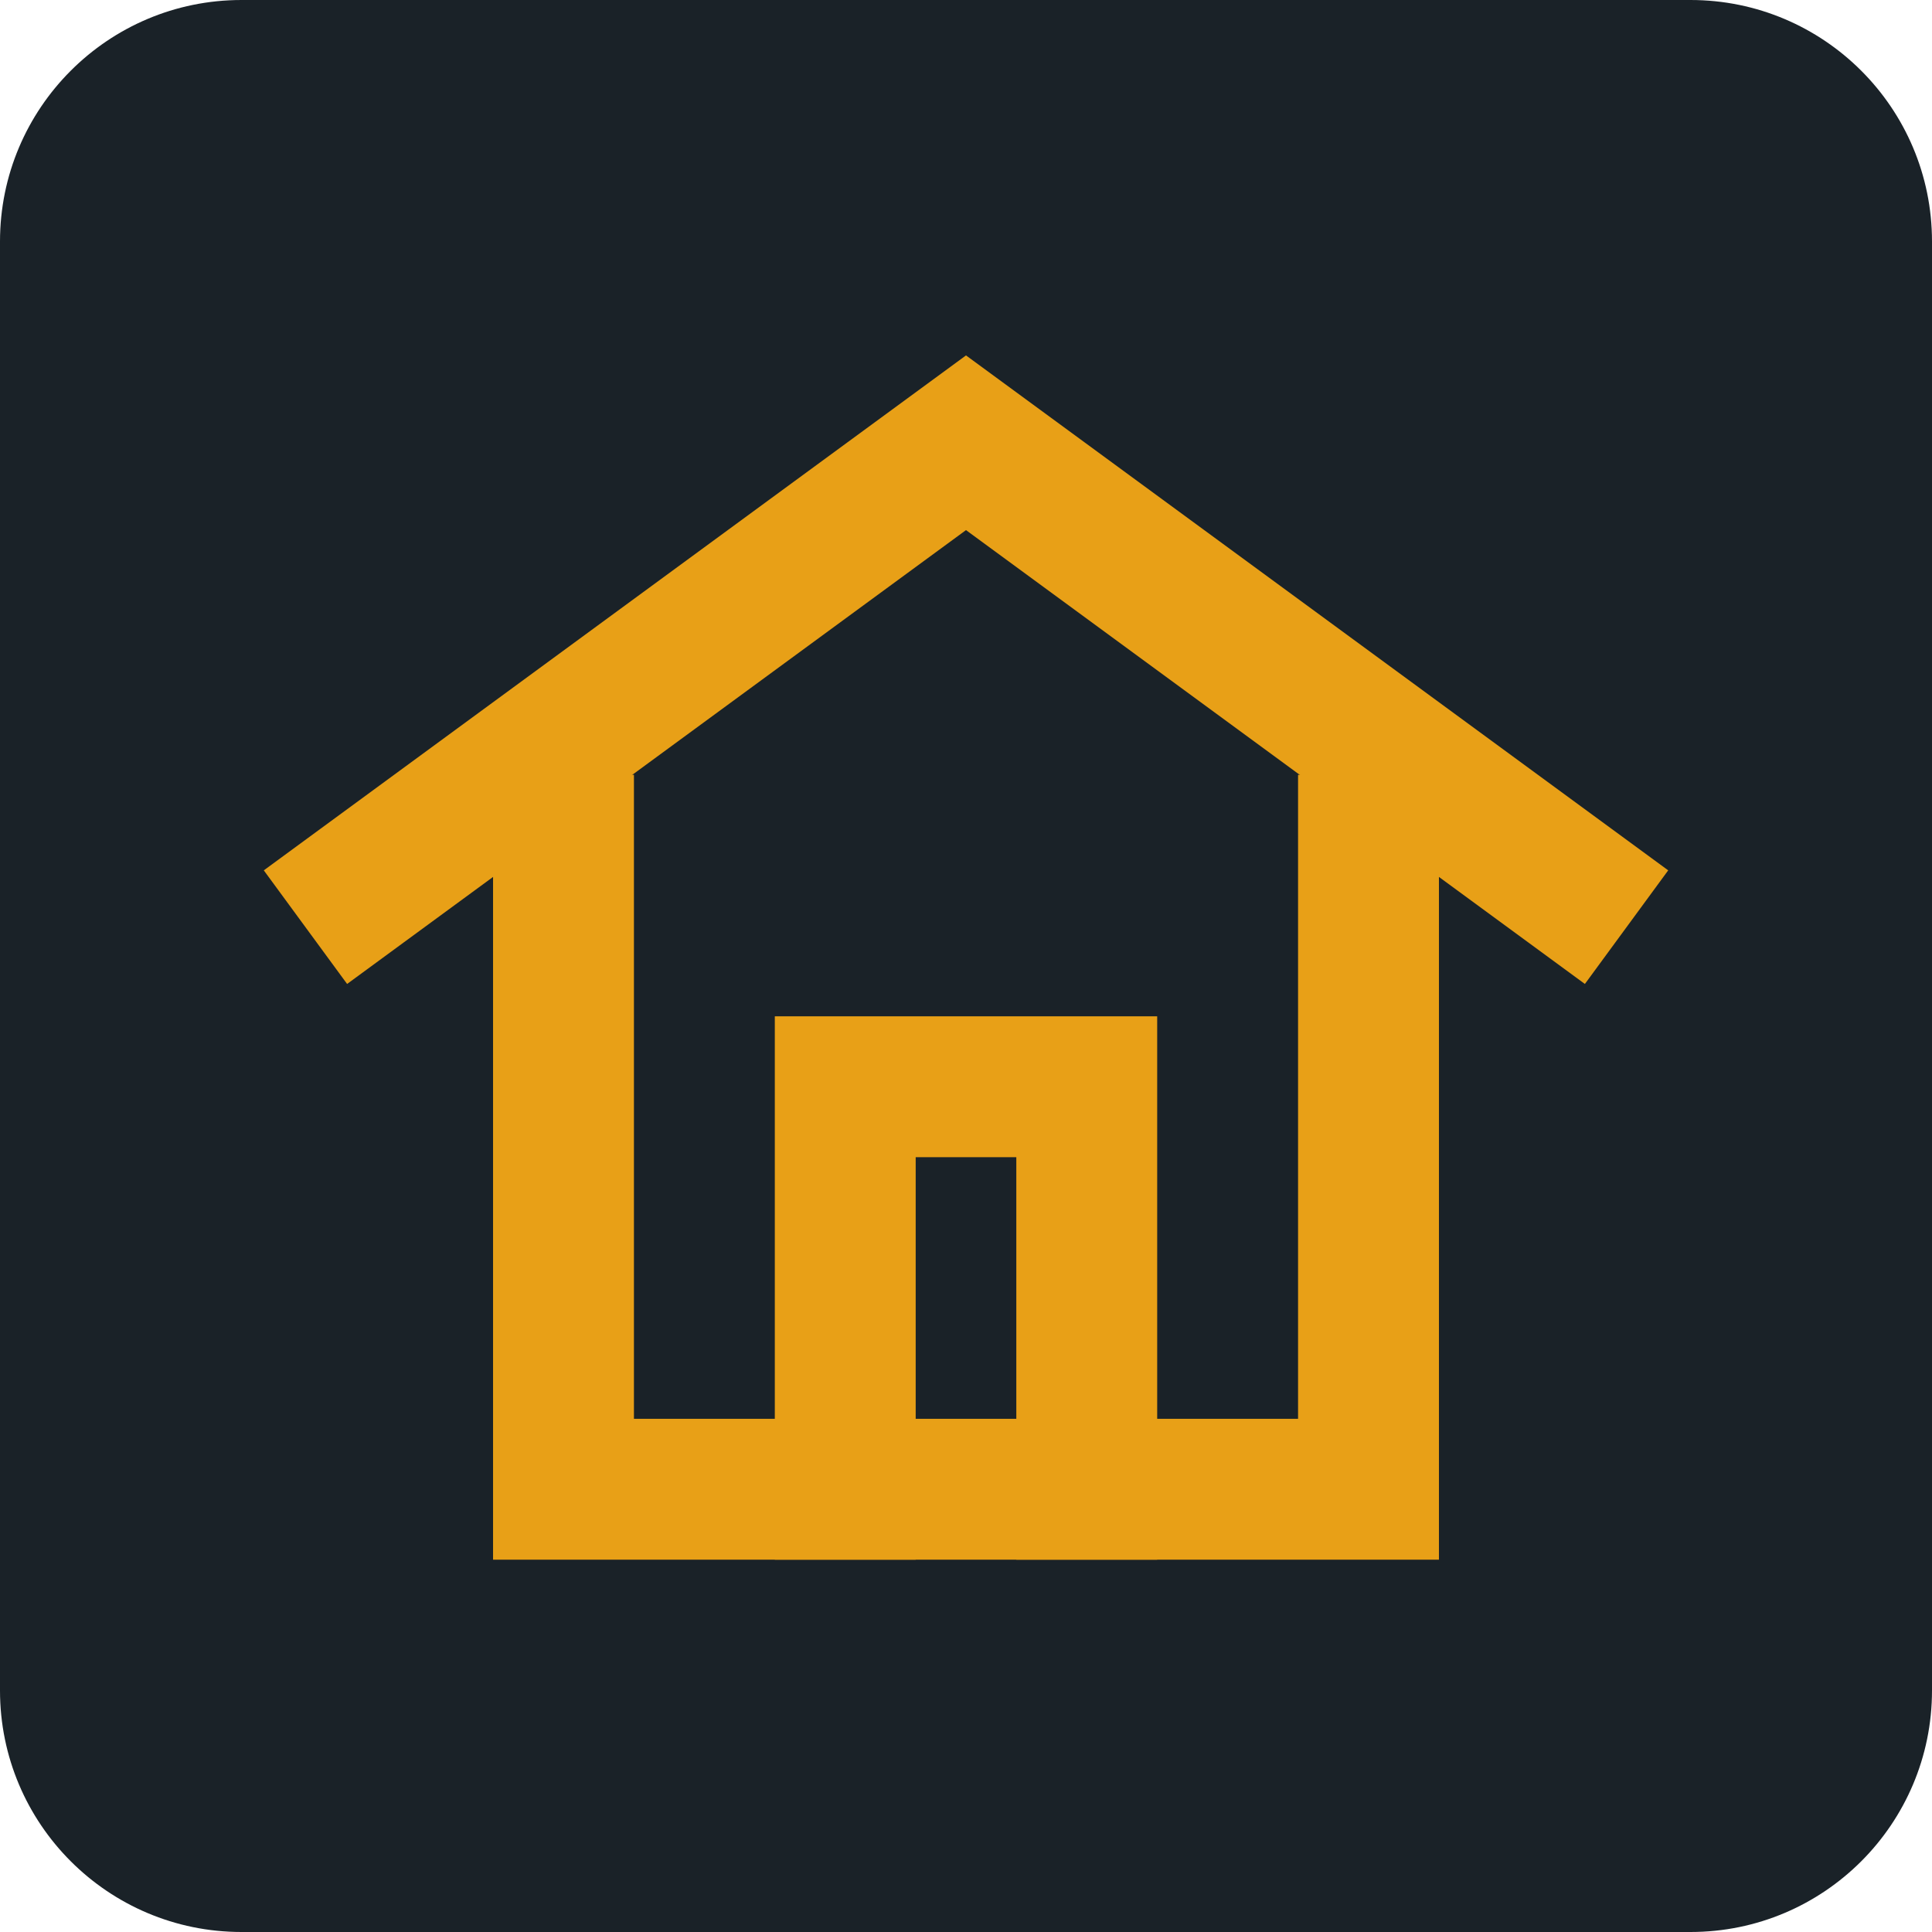
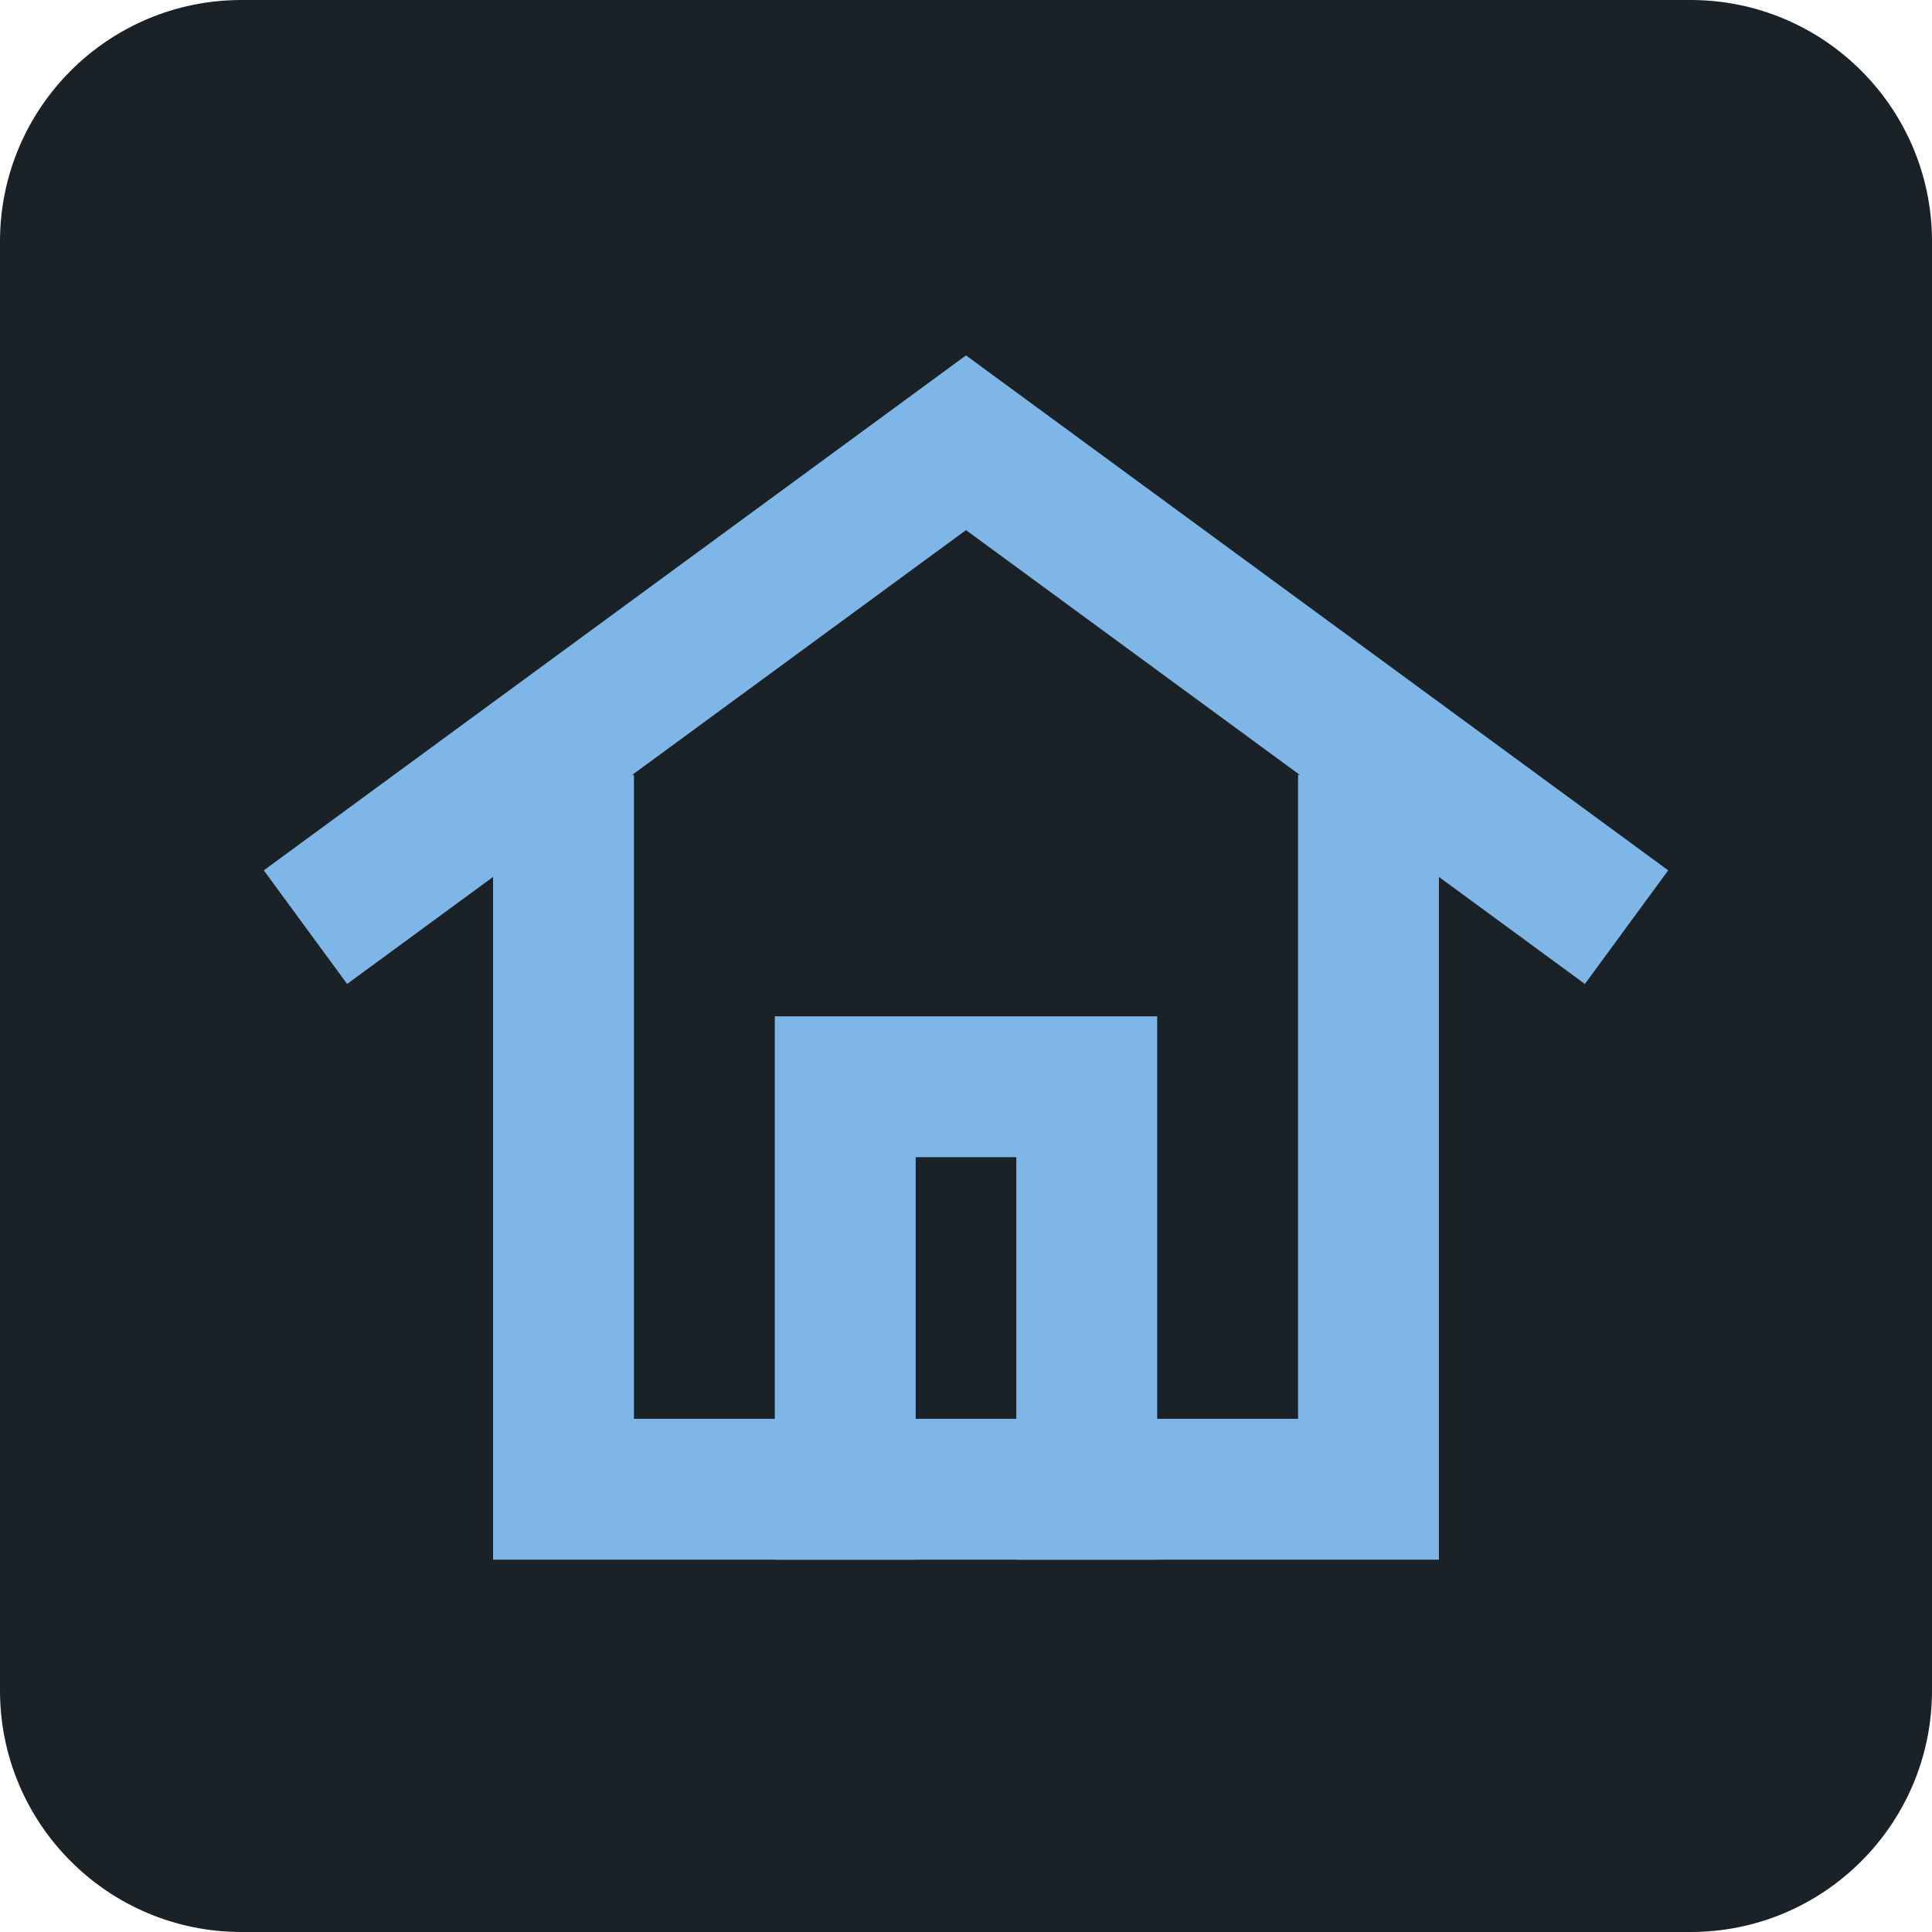
<svg xmlns="http://www.w3.org/2000/svg" viewBox="0 0 24 24" role="img" aria-hidden="true">
  <rect width="24" height="24" rx="3" fill="#1a2228" />
-   <g fill="none" stroke="#e8a017" stroke-width="1.75" stroke-linecap="square" stroke-linejoin="miter">
+   <g fill="none" stroke="#7eb6e8" stroke-width="1.75" stroke-linecap="square" stroke-linejoin="miter">
    <path d="M4.5 11 L12 5.5 L19.5 11" />
    <path d="M7 10.5 V18.5 H17 V10.5" />
    <path d="M10.5 18.5 V13.5 H13.5 V18.5" />
  </g>
</svg>
